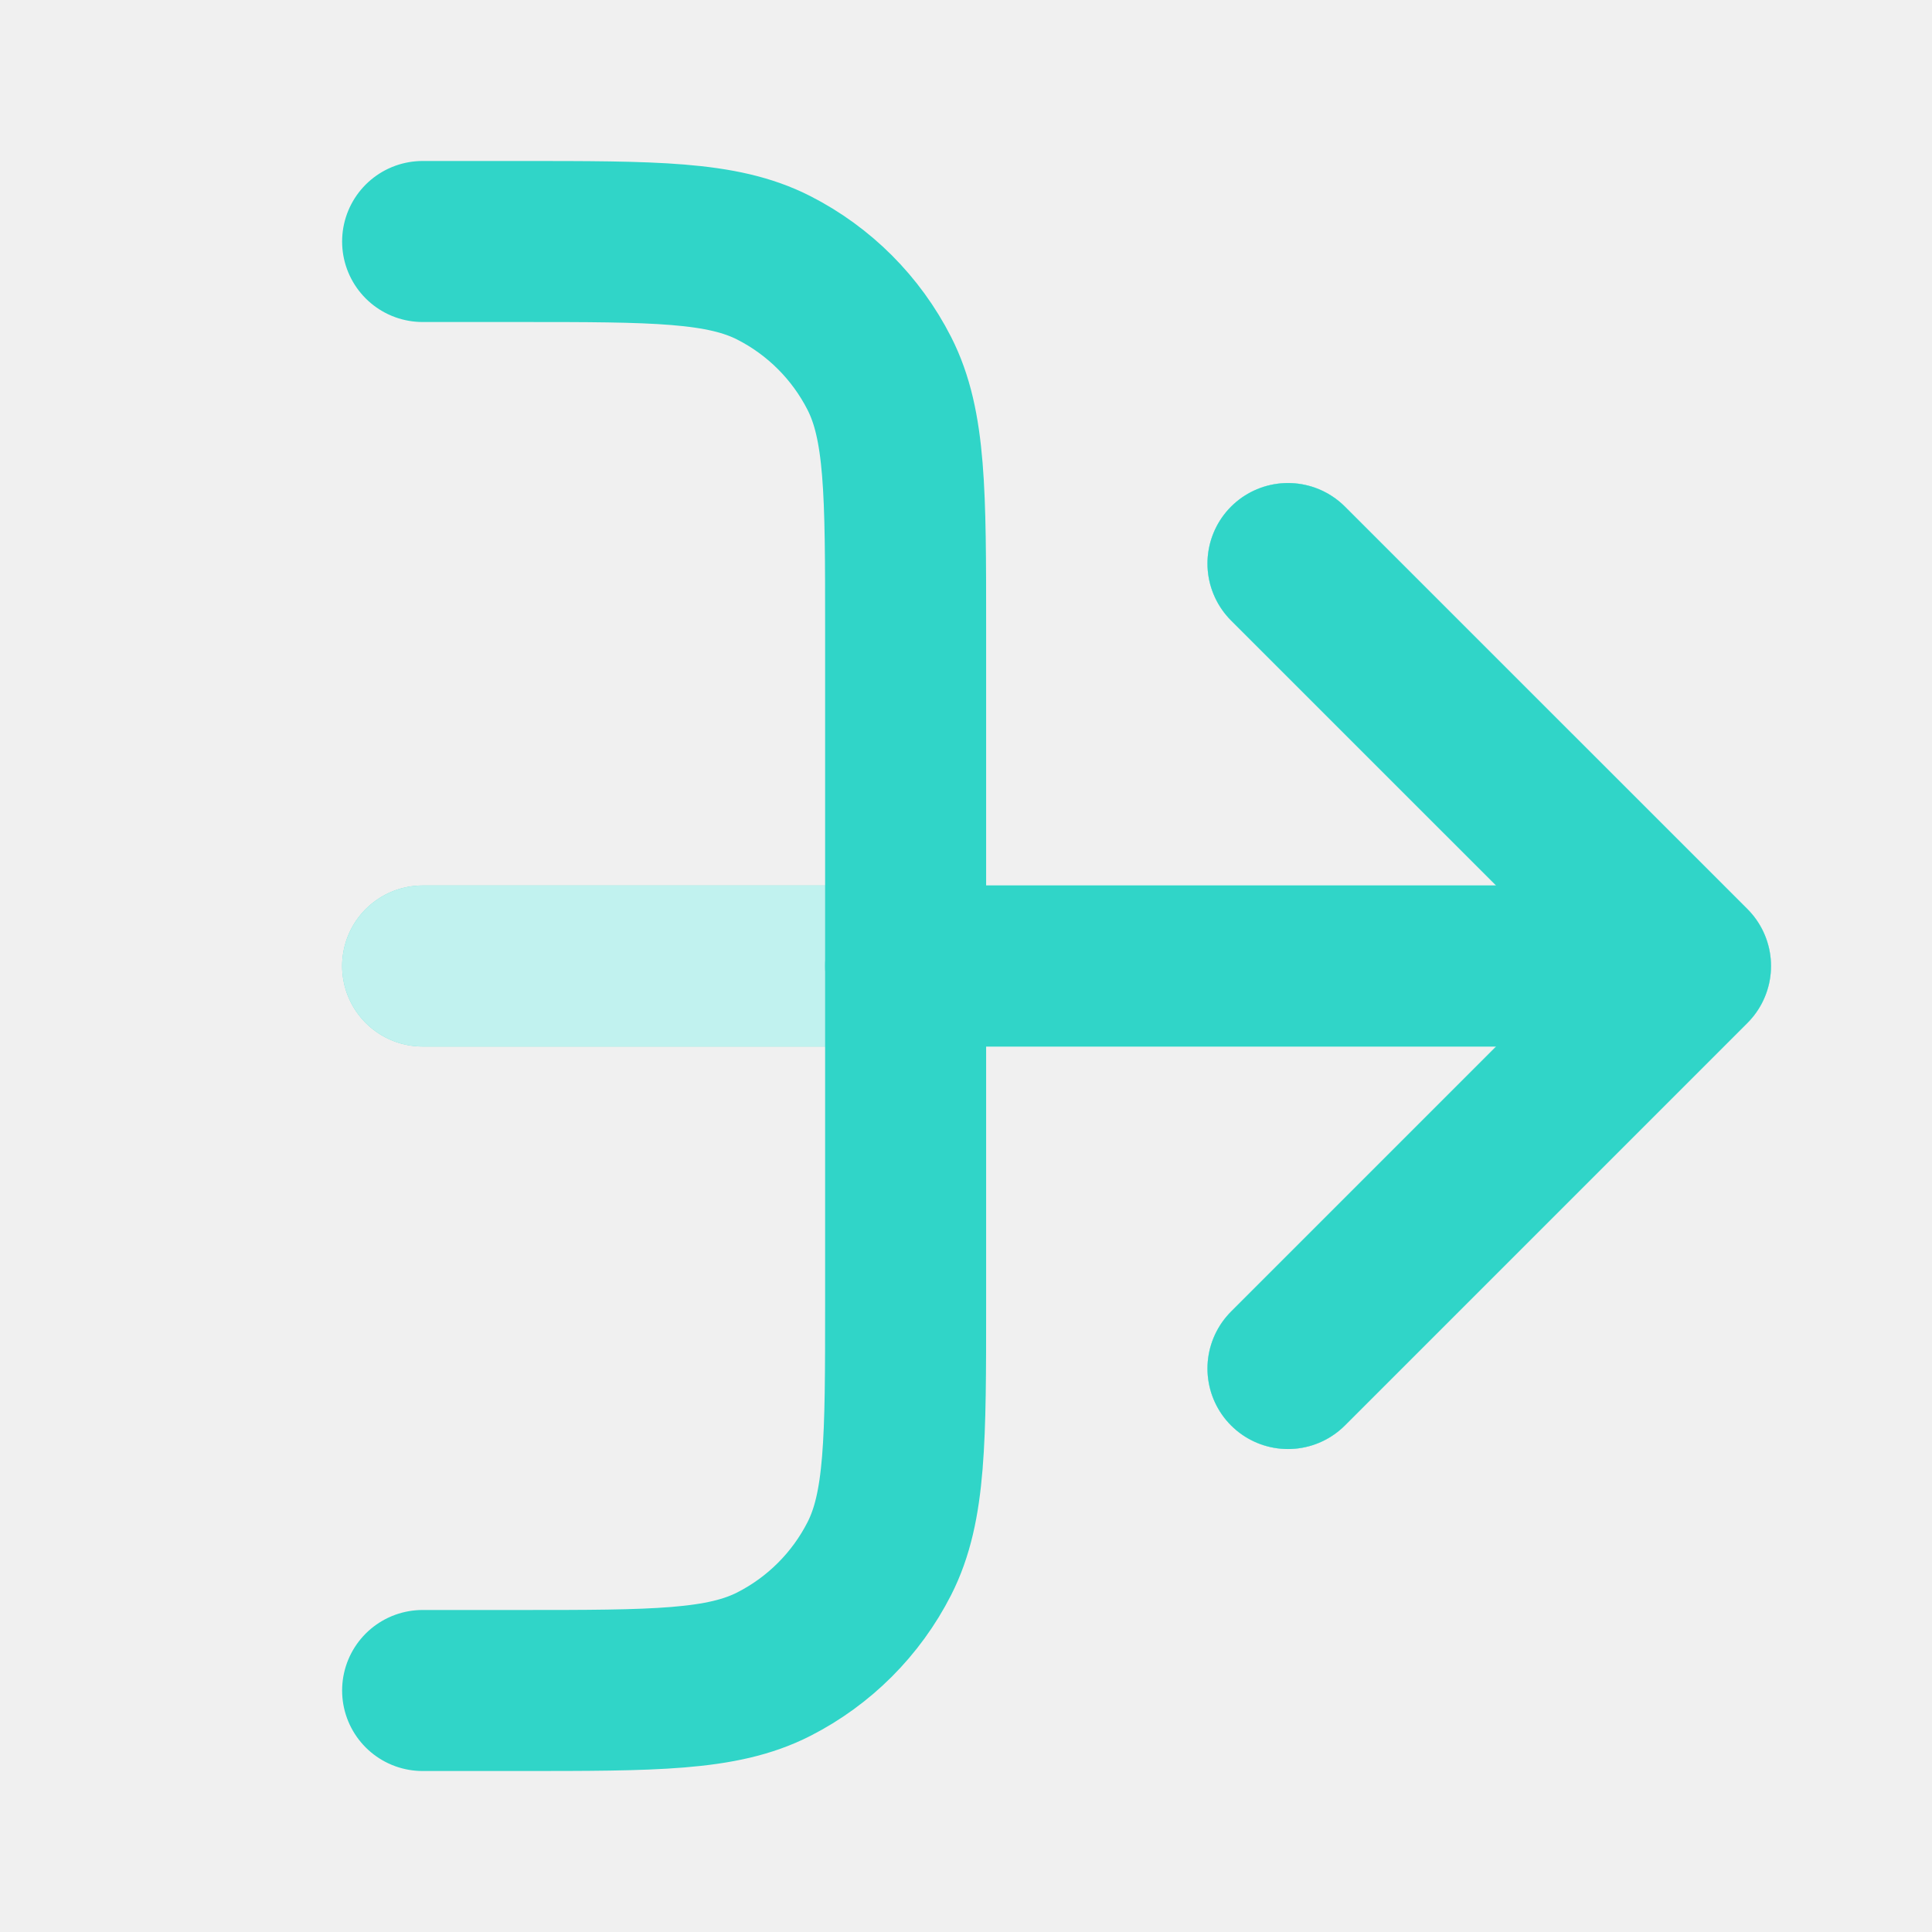
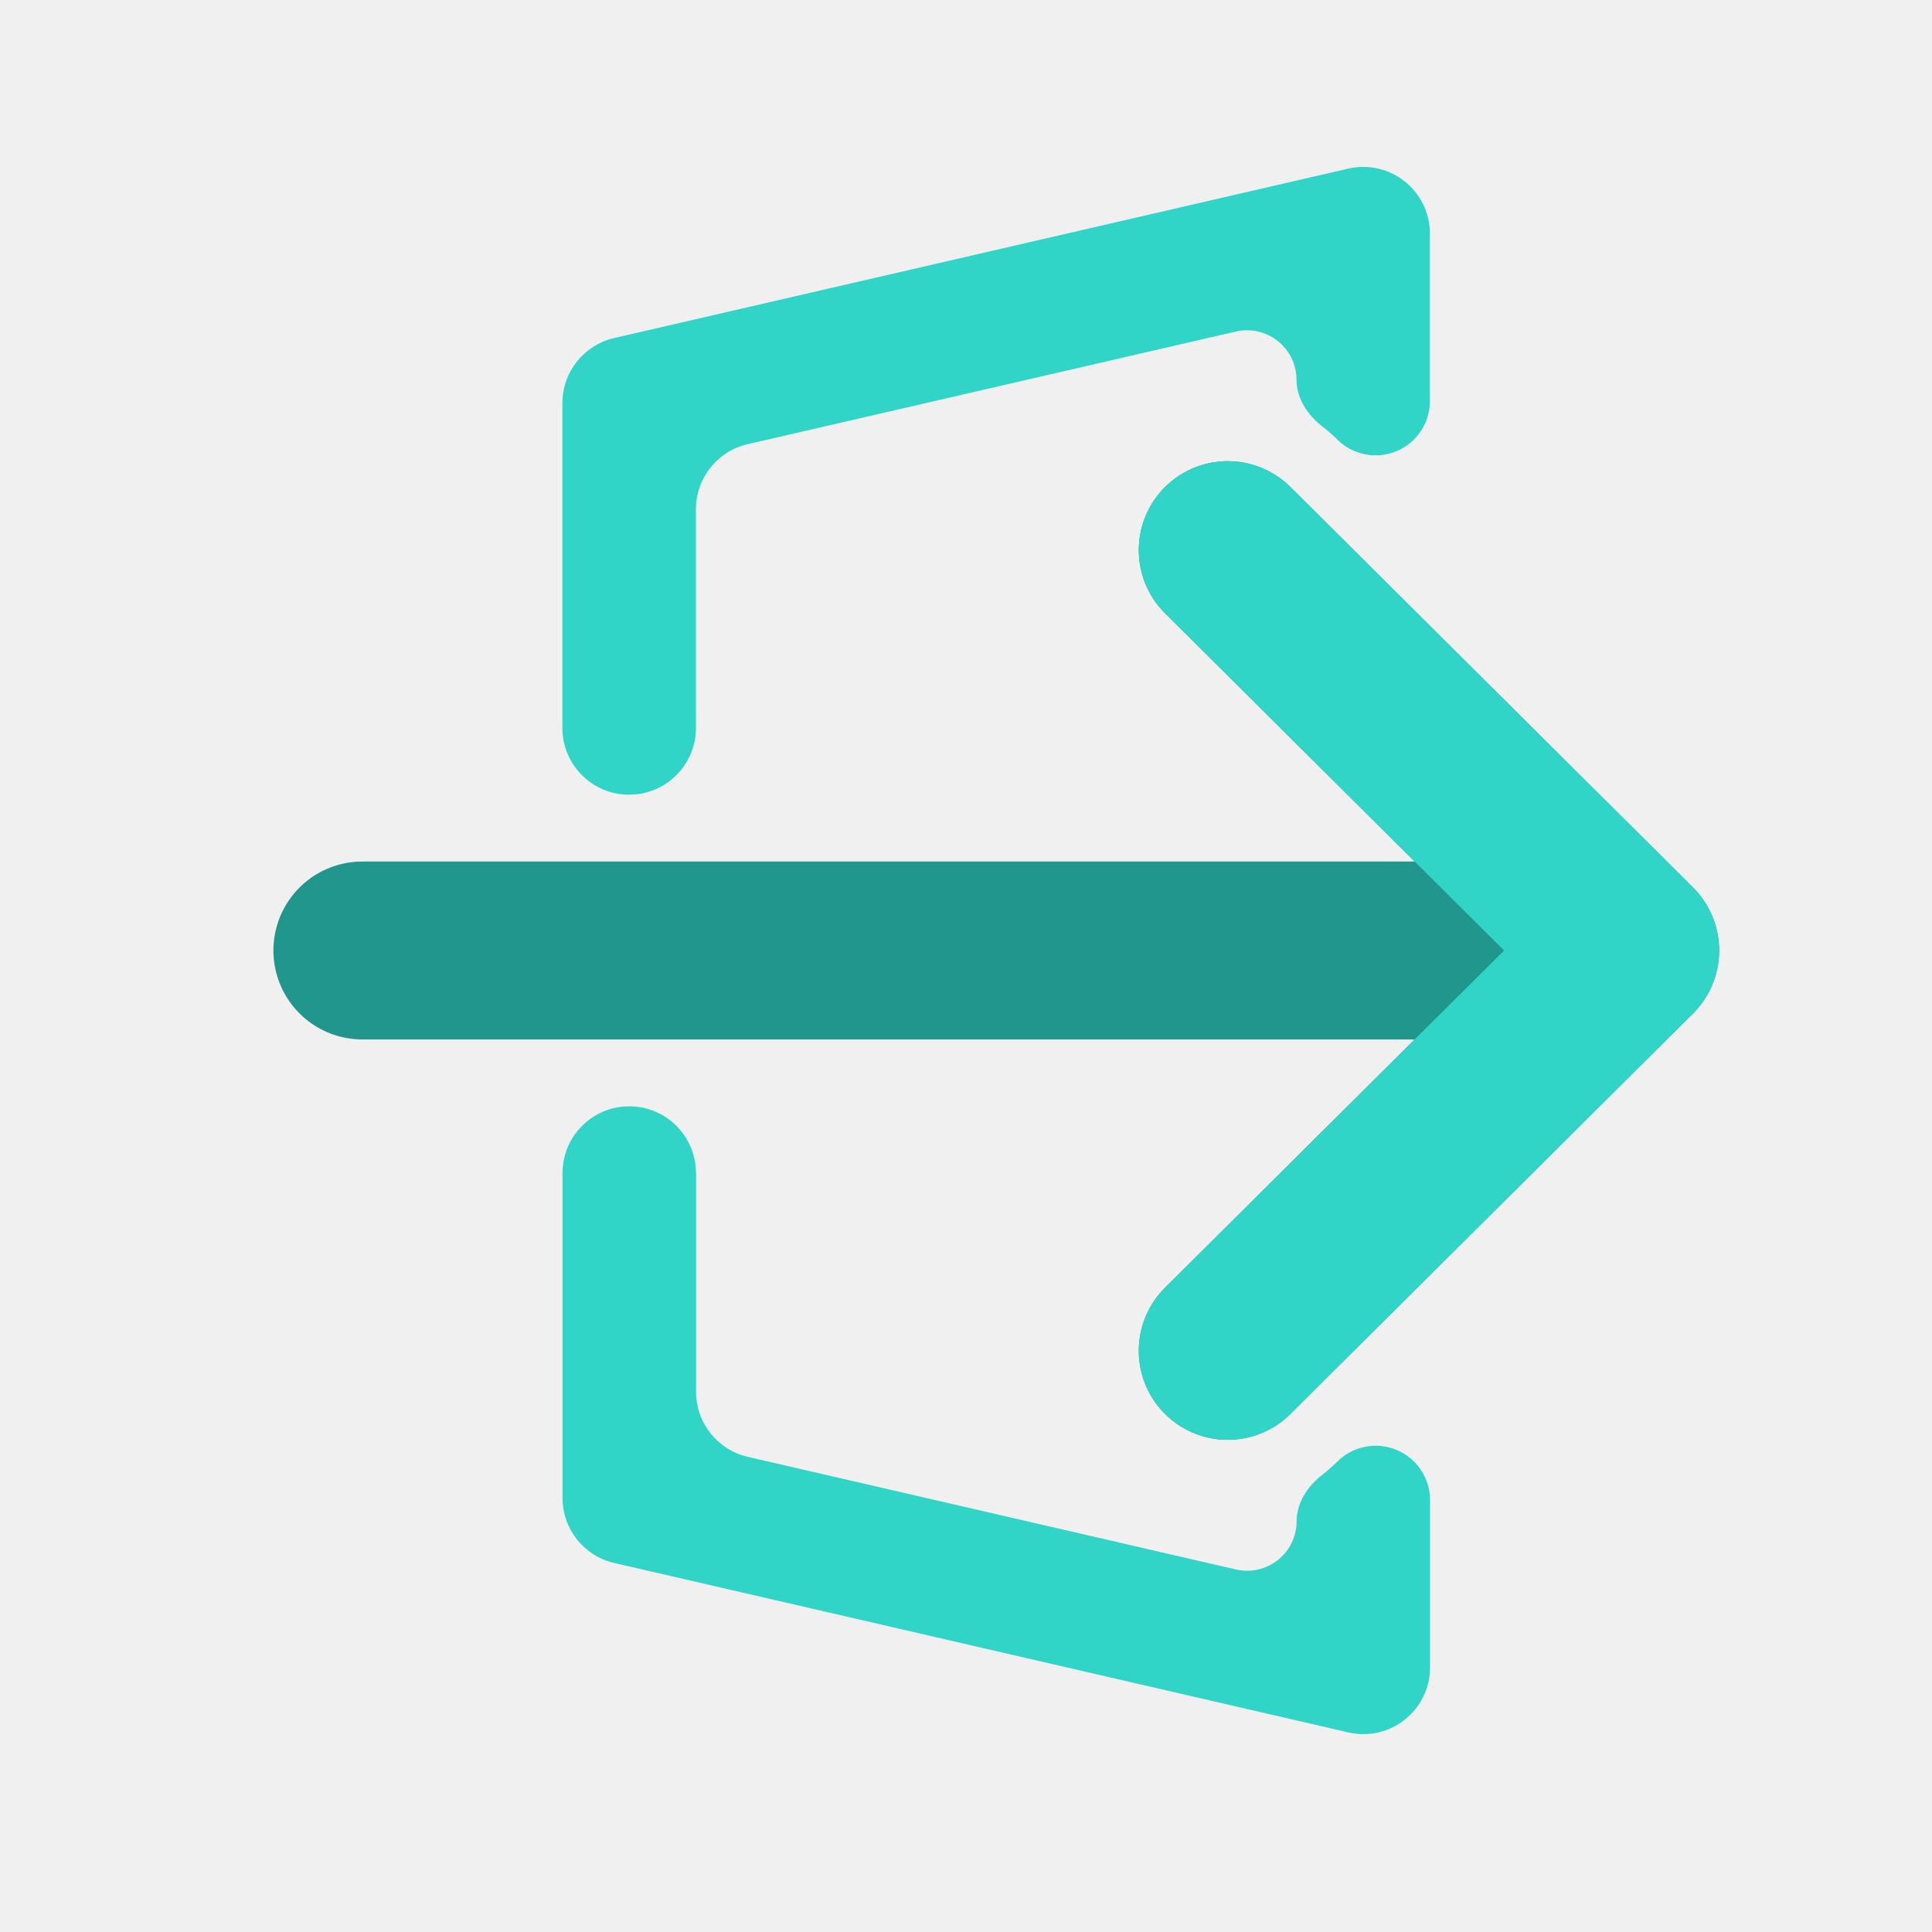
- <svg xmlns="http://www.w3.org/2000/svg" width="32" height="32" fill="none" stroke-width="2.667" stroke-linecap="round" stroke-linejoin="round">
-   <path d="M21.333 9.334L28 16m0 0l-6.667 6.667M28 16H7" stroke="#30d5c8" />
-   <path d="M21.333 9.334L28 16m0 0l-6.667 6.667M28 16H7" stroke="#fff" stroke-opacity=".7" />
-   <g stroke="#30d5c8">
-     <path d="M7 4h1.6c2.24 0 3.36 0 4.216.436a4 4 0 0 1 1.748 1.748C15 7.04 15 8.16 15 10.4v11.2c0 2.24 0 3.36-.436 4.216a4 4 0 0 1-1.748 1.748C11.96 28 10.84 28 8.6 28H7" />
-     <path d="M21.333 9.334L28 16m0 0l-6.667 6.667M28 16H15" />
+ <svg xmlns="http://www.w3.org/2000/svg" width="32" height="32" fill="none">
+   <path fill-rule="evenodd" d="M10.422 13.162c.61 0 1.105-.495 1.105-1.105V8.434c0-.515.355-.961.857-1.077l8.088-1.866a.82.82 0 0 1 1.002.797c0 .312.184.587.431.778.086.066.169.139.247.217a.9.9 0 0 0 1.532-.637V4.749 3.87c0-.711-.661-1.237-1.354-1.077l-.857.198-11.301 2.608c-.501.116-.857.562-.857 1.077v5.382c0 .61.495 1.105 1.105 1.105zm1.105 6.267c0-.61-.495-1.105-1.105-1.105s-1.105.495-1.105 1.105v5.382c0 .515.355.961.857 1.077l11.301 2.608.857.198c.692.16 1.354-.366 1.354-1.077v-.879-1.896a.9.9 0 0 0-1.532-.637 2.61 2.61 0 0 1-.247.217c-.247.19-.431.466-.431.777a.82.82 0 0 1-1.002.797l-8.088-1.866c-.502-.116-.857-.562-.857-1.077v-3.623z" fill="#30d5c8" />
+   <g stroke-width="2.947" stroke-linecap="round" stroke-linejoin="round">
+     <path d="M20.335 9.112l6.666 6.631m0 0l-6.666 6.631m6.666-6.631H6.002" stroke="#21968d" />
+     <path d="M20.336 9.112l6.666 6.631m0 0l-6.666 6.631m6.666-6.631h0" stroke="#30d5c8" />
  </g>
</svg>
